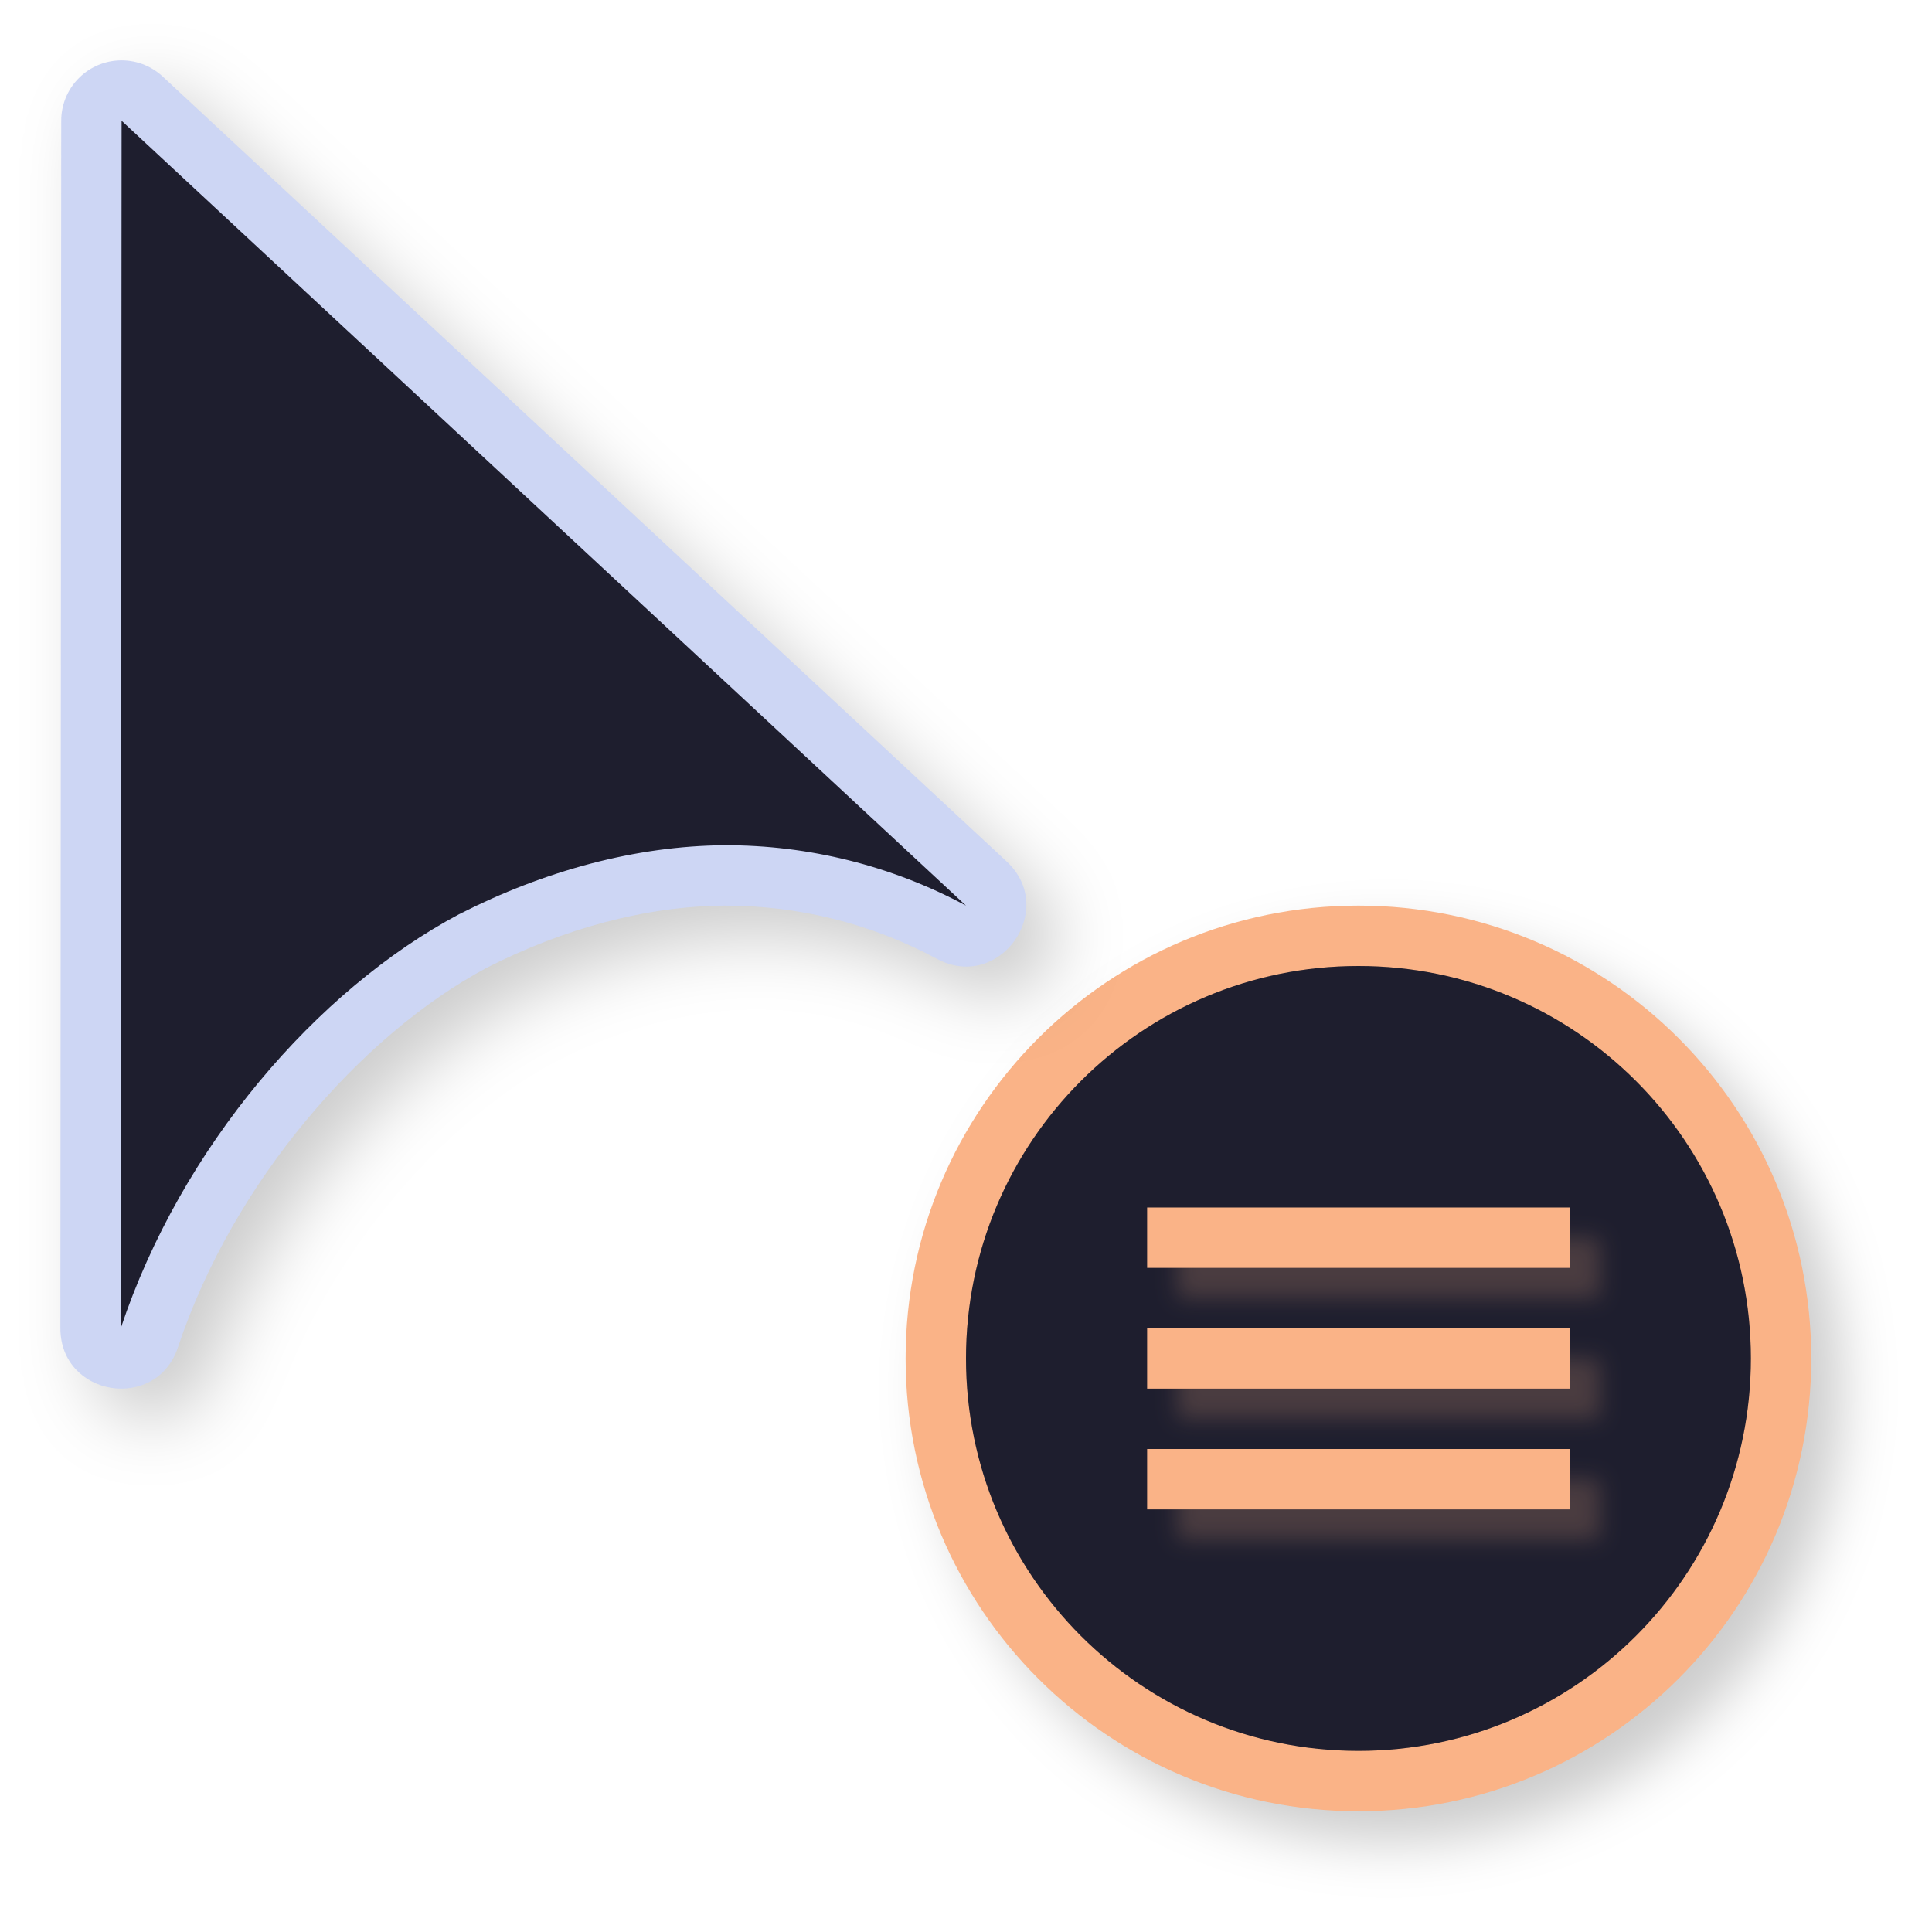
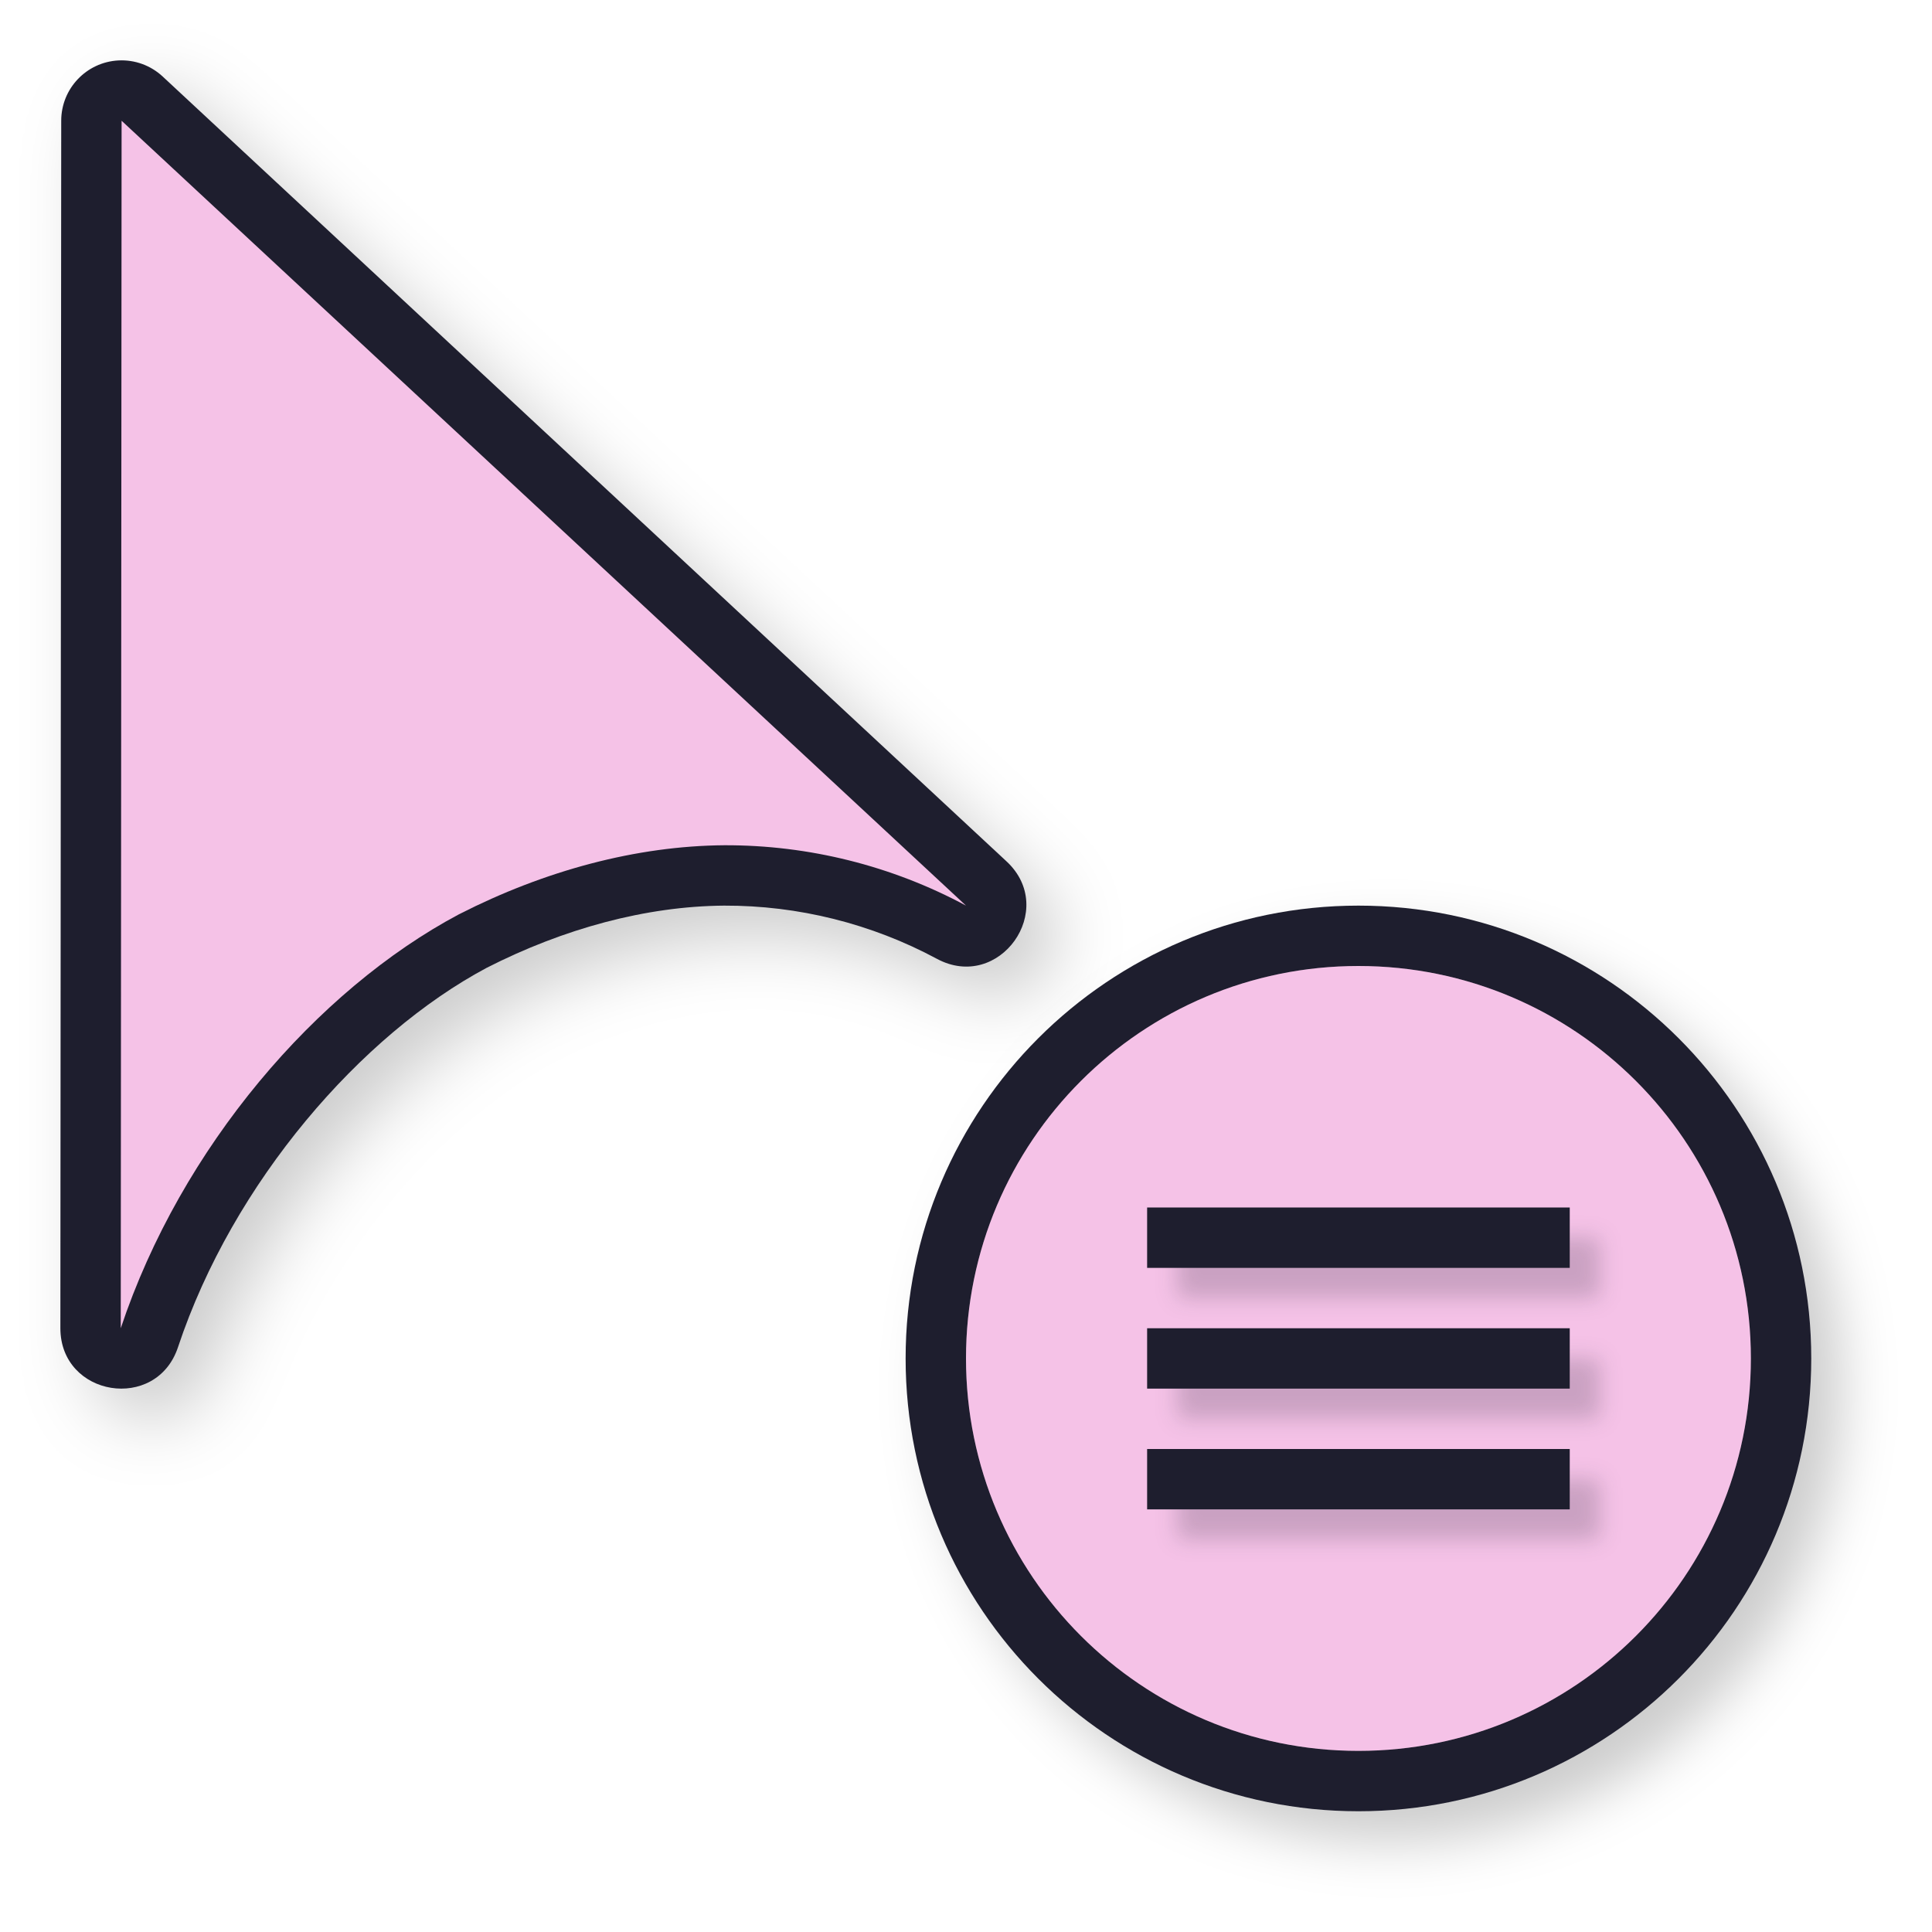
<svg xmlns="http://www.w3.org/2000/svg" width="32" height="32">
  <defs>
    <filter id="a" width="1.144" height="1.144" x="-.072" y="-.072" style="color-interpolation-filters:sRGB">
      <feGaussianBlur stdDeviation=".45" />
    </filter>
    <filter id="c" width="1.123" height="1.173" x="-.062" y="-.086" style="color-interpolation-filters:sRGB">
      <feGaussianBlur stdDeviation=".18" />
    </filter>
    <filter id="d" width="1.171" height="1.124" x="-.085" y="-.062" style="color-interpolation-filters:sRGB">
      <feGaussianBlur stdDeviation=".57" />
    </filter>
  </defs>
  <path d="M30.5 23a7.5 7.5 0 0 1-7.5 7.5 7.5 7.5 0 0 1-7.5-7.5 7.5 7.5 0 0 1 7.5-7.5 7.5 7.5 0 0 1 7.5 7.5" style="opacity:.2;fill:#000;fill-opacity:1;stroke:none;stroke-width:2.727;stroke-linecap:round;stroke-linejoin:round;stroke-miterlimit:4;stroke-dasharray:none;stroke-opacity:1;filter:url(#a)" />
-   <path d="M30 22.5a7.5 7.5 0 0 1-7.5 7.5 7.5 7.5 0 0 1-7.5-7.5 7.5 7.5 0 0 1 7.5-7.5 7.5 7.5 0 0 1 7.5 7.5" style="opacity:1;fill:#fab387;fill-opacity:1;stroke:none;stroke-width:2.727;stroke-linecap:round;stroke-linejoin:round;stroke-miterlimit:4;stroke-dasharray:none;stroke-opacity:1" />
+   <path d="M30 22.5a7.5 7.5 0 0 1-7.5 7.5 7.5 7.5 0 0 1-7.5-7.5 7.5 7.5 0 0 1 7.5-7.5 7.5 7.5 0 0 1 7.5 7.5" style="opacity:1;fill:#1e1e2e;fill-opacity:1;stroke:none;stroke-width:2.727;stroke-linecap:round;stroke-linejoin:round;stroke-miterlimit:4;stroke-dasharray:none;stroke-opacity:1" />
  <path d="M18 18v2h-1.71c-.097-.01-.193.001-.29 0a3 3 0 0 0 0 6v-1a2 2 0 0 1 0-4h2v2l4-2.5z" style="fill:none;fill-opacity:1;fill-rule:evenodd" />
-   <path d="M29 22.5a6.5 6.5 0 0 1-6.5 6.5 6.5 6.5 0 0 1-6.5-6.5 6.5 6.5 0 0 1 6.5-6.5 6.5 6.5 0 0 1 6.5 6.5" style="opacity:1;fill:#1e1e2e;fill-opacity:1;stroke:none;stroke-width:2.364;stroke-linecap:round;stroke-linejoin:round;stroke-miterlimit:4;stroke-dasharray:none;stroke-opacity:1" />
-   <path d="M29 22.5a6.5 6.5 0 0 1-6.5 6.5 6.5 6.5 0 0 1-6.5-6.5 6.5 6.5 0 0 1 6.5-6.5 6.5 6.5 0 0 1 6.5 6.5" style="opacity:.2;fill:#1e1e2e;fill-opacity:1;stroke:none;stroke-width:2.364;stroke-linecap:round;stroke-linejoin:round;stroke-miterlimit:4;stroke-dasharray:none;stroke-opacity:1" />
-   <path d="M19.5 20.5v1h7v-1zm0 2v1h7v-1zm0 2v1h7v-1z" style="opacity:.2;fill:#fab387;fill-opacity:1;stroke-width:.312;filter:url(#c)" />
-   <path d="M19 20v1h7v-1zm0 2v1h7v-1zm0 2v1h7v-1z" style="fill:#fab387;fill-opacity:1;stroke-width:.312" />
+   <path d="M29 22.5a6.5 6.5 0 0 1-6.5 6.5 6.5 6.5 0 0 1-6.5-6.5 6.5 6.5 0 0 1 6.5-6.5 6.5 6.5 0 0 1 6.5 6.5" style="opacity:1;fill:#f5c2e7;fill-opacity:1;stroke:none;stroke-width:2.364;stroke-linecap:round;stroke-linejoin:round;stroke-miterlimit:4;stroke-dasharray:none;stroke-opacity:1" />
+   <path d="M29 22.5a6.5 6.5 0 0 1-6.5 6.5 6.5 6.5 0 0 1-6.5-6.5 6.5 6.5 0 0 1 6.5-6.5 6.5 6.5 0 0 1 6.5 6.5" style="opacity:.2;fill:#f5c2e7;fill-opacity:1;stroke:none;stroke-width:2.364;stroke-linecap:round;stroke-linejoin:round;stroke-miterlimit:4;stroke-dasharray:none;stroke-opacity:1" />
+   <path d="M19.5 20.5v1h7v-1zm0 2v1h7v-1zm0 2v1h7v-1z" style="opacity:.2;fill:#1e1e2e;fill-opacity:1;stroke-width:.312;filter:url(#c)" />
+   <path d="M19 20v1h7v-1zm0 2v1h7v-1zm0 2v1h7v-1z" style="fill:#1e1e2e;fill-opacity:1;stroke-width:.312" />
  <path d="M2.462 1.501a1 1 0 0 0-.948.998L1.5 22.498c-.001 1.136 1.59 1.394 1.948.316.91-2.735 3.035-5.176 5.113-6.284 1.276-.65 2.635-1.02 3.932-1.03a7.4 7.4 0 0 1 3.525.881c1.034.556 2.013-.818 1.152-1.615L3.194 1.767a1 1 0 0 0-.732-.266" style="color:#000;font-style:normal;font-variant:normal;font-weight:400;font-stretch:normal;font-size:medium;line-height:normal;font-family:sans-serif;font-variant-ligatures:normal;font-variant-position:normal;font-variant-caps:normal;font-variant-numeric:normal;font-variant-alternates:normal;font-feature-settings:normal;text-indent:0;text-align:start;text-decoration:none;text-decoration-line:none;text-decoration-style:solid;text-decoration-color:#000;letter-spacing:normal;word-spacing:normal;text-transform:none;writing-mode:lr-tb;direction:ltr;text-orientation:mixed;dominant-baseline:auto;baseline-shift:baseline;text-anchor:start;white-space:normal;shape-padding:0;clip-rule:nonzero;display:inline;overflow:visible;visibility:visible;opacity:.2;isolation:auto;mix-blend-mode:normal;color-interpolation:sRGB;color-interpolation-filters:linearRGB;solid-color:#000;solid-opacity:1;vector-effect:none;fill:#000;fill-opacity:1;fill-rule:nonzero;stroke:none;stroke-width:1.999;stroke-linecap:round;stroke-linejoin:round;stroke-miterlimit:4;stroke-dasharray:none;stroke-dashoffset:0;stroke-opacity:1;filter:url(#d);color-rendering:auto;image-rendering:auto;shape-rendering:auto;text-rendering:auto;enable-background:accumulate" />
-   <path d="M1.962 1.001A1 1 0 0 0 1.014 2L1 21.998c-.001 1.136 1.59 1.394 1.948.316.91-2.735 3.035-5.176 5.113-6.284 1.276-.65 2.635-1.02 3.932-1.03a7.4 7.4 0 0 1 3.525.881c1.034.556 2.013-.818 1.152-1.615L2.694 1.267a1 1 0 0 0-.732-.266" style="color:#000;font-style:normal;font-variant:normal;font-weight:400;font-stretch:normal;font-size:medium;line-height:normal;font-family:sans-serif;font-variant-ligatures:normal;font-variant-position:normal;font-variant-caps:normal;font-variant-numeric:normal;font-variant-alternates:normal;font-feature-settings:normal;text-indent:0;text-align:start;text-decoration:none;text-decoration-line:none;text-decoration-style:solid;text-decoration-color:#000;letter-spacing:normal;word-spacing:normal;text-transform:none;writing-mode:lr-tb;direction:ltr;text-orientation:mixed;dominant-baseline:auto;baseline-shift:baseline;text-anchor:start;white-space:normal;shape-padding:0;clip-rule:nonzero;display:inline;overflow:visible;visibility:visible;opacity:1;isolation:auto;mix-blend-mode:normal;color-interpolation:sRGB;color-interpolation-filters:linearRGB;solid-color:#000;solid-opacity:1;vector-effect:none;fill:#cdd6f4;fill-opacity:1;fill-rule:nonzero;stroke:none;stroke-width:1.999;stroke-linecap:round;stroke-linejoin:round;stroke-miterlimit:4;stroke-dasharray:none;stroke-dashoffset:0;stroke-opacity:1;color-rendering:auto;image-rendering:auto;shape-rendering:auto;text-rendering:auto;enable-background:accumulate" />
-   <path d="M2.014 2 2 22c1-3 3.247-5.604 5.603-6.857C9.023 14.419 10.54 14.01 12 14a8.4 8.4 0 0 1 4 1z" style="opacity:1;fill:#1e1e2e;fill-opacity:1;stroke:none;stroke-width:1.679;stroke-linecap:round;stroke-linejoin:round;stroke-miterlimit:4;stroke-dasharray:none;stroke-opacity:1" />
+   <path d="M1.962 1.001A1 1 0 0 0 1.014 2L1 21.998c-.001 1.136 1.59 1.394 1.948.316.91-2.735 3.035-5.176 5.113-6.284 1.276-.65 2.635-1.02 3.932-1.03a7.4 7.4 0 0 1 3.525.881c1.034.556 2.013-.818 1.152-1.615L2.694 1.267a1 1 0 0 0-.732-.266" style="color:#000;font-style:normal;font-variant:normal;font-weight:400;font-stretch:normal;font-size:medium;line-height:normal;font-family:sans-serif;font-variant-ligatures:normal;font-variant-position:normal;font-variant-caps:normal;font-variant-numeric:normal;font-variant-alternates:normal;font-feature-settings:normal;text-indent:0;text-align:start;text-decoration:none;text-decoration-line:none;text-decoration-style:solid;text-decoration-color:#000;letter-spacing:normal;word-spacing:normal;text-transform:none;writing-mode:lr-tb;direction:ltr;text-orientation:mixed;dominant-baseline:auto;baseline-shift:baseline;text-anchor:start;white-space:normal;shape-padding:0;clip-rule:nonzero;display:inline;overflow:visible;visibility:visible;opacity:1;isolation:auto;mix-blend-mode:normal;color-interpolation:sRGB;color-interpolation-filters:linearRGB;solid-color:#000;solid-opacity:1;vector-effect:none;fill:#1e1e2e;fill-opacity:1;fill-rule:nonzero;stroke:none;stroke-width:1.999;stroke-linecap:round;stroke-linejoin:round;stroke-miterlimit:4;stroke-dasharray:none;stroke-dashoffset:0;stroke-opacity:1;color-rendering:auto;image-rendering:auto;shape-rendering:auto;text-rendering:auto;enable-background:accumulate" />
+   <path d="M2.014 2 2 22c1-3 3.247-5.604 5.603-6.857C9.023 14.419 10.54 14.01 12 14a8.4 8.4 0 0 1 4 1z" style="opacity:1;fill:#f5c2e7;fill-opacity:1;stroke:none;stroke-width:1.679;stroke-linecap:round;stroke-linejoin:round;stroke-miterlimit:4;stroke-dasharray:none;stroke-opacity:1" />
  <path id="hotspot" d="m 3.014,2 v 1 h -1 V 2 Z" display="none" fill="#333333" stroke-width="1.076" />
</svg>
